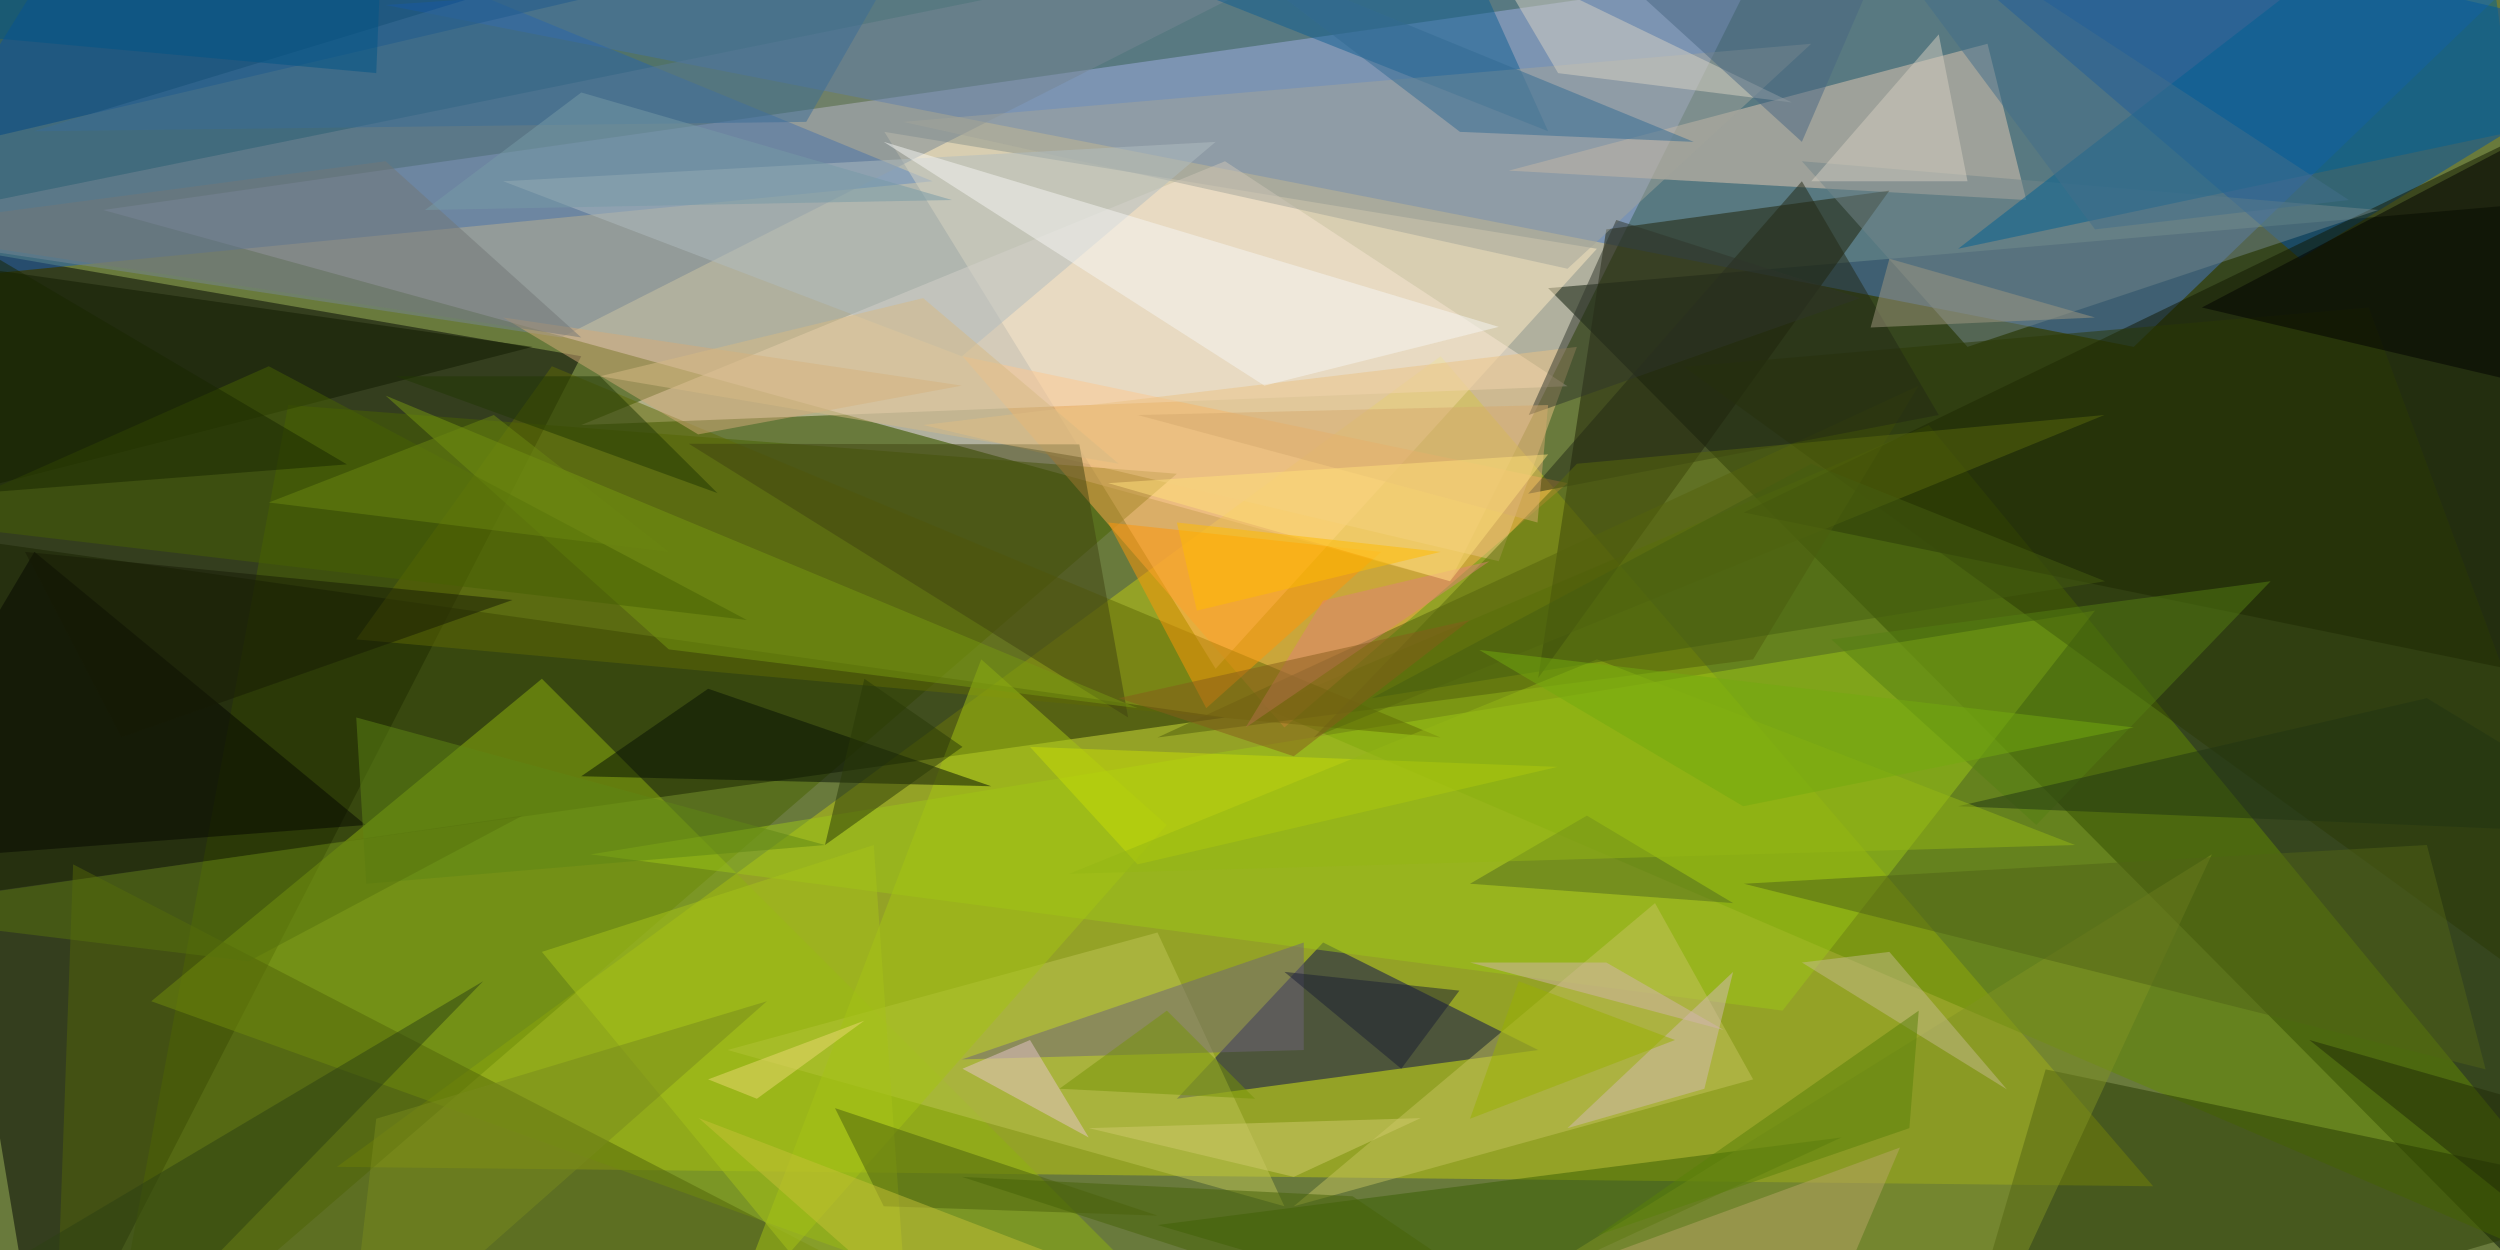
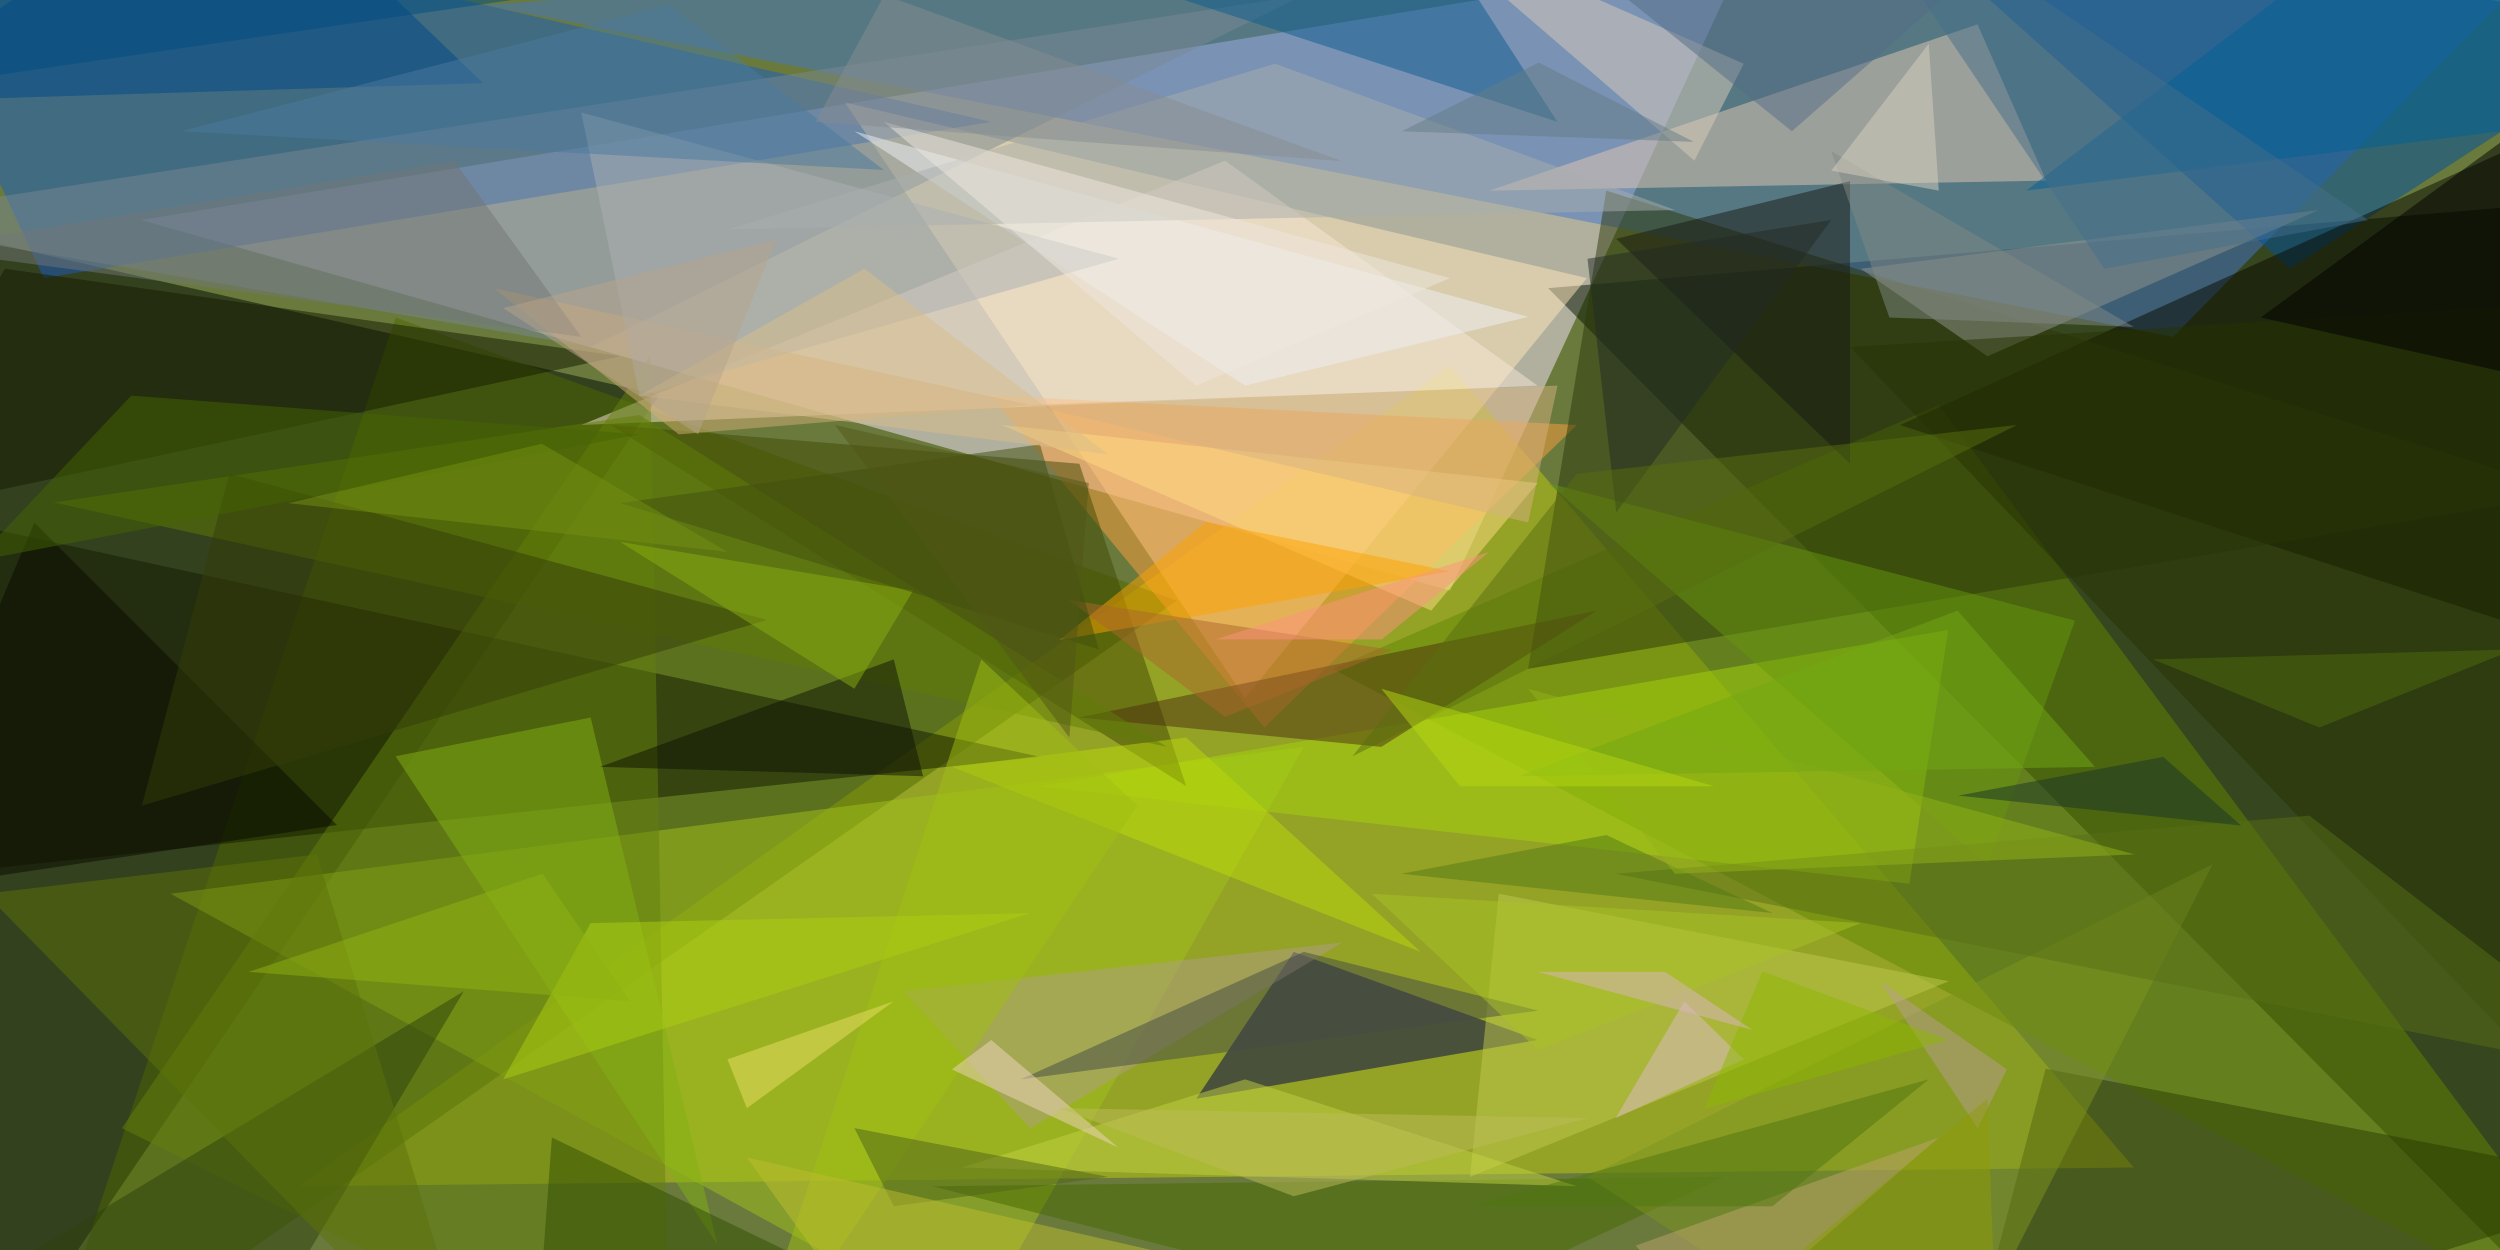
<svg xmlns="http://www.w3.org/2000/svg" viewBox="0 0 400 200">
  <path fill="#697a3c" d="M0 0h400v200H0z" />
  <g fill-opacity=".5">
-     <path fill="#f9e6ff" d="M232 93l48.5-97-264 37.6z" />
-     <path fill="#041200" d="M411.7 32l12.5 192.2L247.7 46.1z" />
-     <path fill="#000300" d="M-24.2 36.7L93 57 7 224.2z" />
-     <path fill="#c1cb11" d="M344.5 189.8L230.5 57 53.9 186.7z" />
-     <path fill="#4978c7" d="M61.7.8l362.5-25-82.8 79.7z" />
-     <path fill="#1a5dbe" d="M149.2 29L19.5-24.3-24.2 46z" />
-     <path fill="#ffecc5" d="M194.5 107l61-67.2-114-18.7z" />
-     <path fill="#496300" d="M188.3 75.8L16.4 224.2 46.1 64.8z" />
-     <path fill="#638a00" d="M308.6 68l-106.3 45.3 222 95.3z" />
-     <path fill="#004fa9" d="M368 41.4L424.2 7 291.4-24.2z" />
-     <path fill="#060950" d="M211.7 150.8l34.4 17.2-57.8 7.8z" />
-     <path fill="#111700" d="M424.2 111.7L279 82l145.3-70.3z" />
-     <path fill="#e5cbb5" d="M324.2 32L318 7l-76.6 20.3z" />
-     <path fill="#192300" d="M196 114.8L-24.1 83.6-4 143z" />
-     <path fill="#8eb30f" d="M24.2 160.2l62.5-51.6 115.6 115.6z" />
-     <path fill="#ffaa4f" d="M154 57l96.8 20.3-45.3 39.1z" />
-     <path fill="#1d1f02" d="M257 36.7l45.3-6.2-56.2 78z" />
-     <path fill="#273900" d="M311.7 224.2l112.5-32.8-96.9-20.3z" />
-     <path fill="#f8e6d5" d="M93 68l103-42.2 54.8 36z" />
-     <path fill="#9dc716" d="M335.2 97.7l-240.7 39 190.7 25z" />
-     <path fill="#778794" d="M222.7-13.3L89.8 54l-114-17.2z" />
-     <path fill="#515c0d" d="M185.2 118L307 61.7l-26.5 43.8z" />
-     <path fill="#5e6805" d="M57 102.3L230.5 118 88.3 58.6z" />
-     <path fill="#536509" d="M11.7 138.3l-3.1 86 139-15.7z" />
-     <path fill="#bfc454" d="M205.5 193l-20.3-43.8-68.8 18.8z" />
-     <path fill="#c5c35c" d="M280.5 172.7l-15.7-28.2L207 193z" />
-     <path fill="#004684" d="M21-24.2l-45.2 51.5L102.3-2.3z" />
-     <path fill="#395f00" d="M185.2 196l48.4 14.2 61-28.2z" />
-     <path fill="#0e5f93" d="M247.7 21l-20.4-45.2h-93.7z" />
-     <path fill="#ff9709" d="M193 113.3l28-25-43.7-4.7z" />
-     <path fill="#a3a59a" d="M250.8 43l39-36-145.3 12.5z" />
-     <path fill="#73868b" d="M380.5 33.6l-65.7 21.9-26.5-29.7z" />
-     <path fill="#006093" d="M402.3 21l-89 18.8 82.8-64z" />
-     <path fill="#101b00" d="M85.2 55.5l-109.4 28V39.9z" />
-     <path fill="#d4ab79" d="M80.5 50.8l31.2 18.7 42.2-7.8z" />
-     <path fill="#ebc385" d="M252.3 55.5L147.7 68l92.1 21.8z" />
-     <path fill="#a5c512" d="M186.7 132l-70.3 79.7L157 105.5z" />
-     <path fill="#050e03" d="M113.3 110.2l45.3 15.6-65.6-1.6z" />
-     <path fill="#050700" d="M5.5 88.3l53 43.7-82.7 6.3z" />
-     <path fill="#6e6579" d="M208.6 168v-17.2l-54.7 18.7z" />
-     <path fill="#809322" d="M314.8 221l-101.5 3.2 140.6-87.5z" />
-     <path fill="#b1bcc1" d="M80.5 29l73.4 28 40.6-34.3z" />
-     <path fill="#f7f6f5" d="M239.8 52.3l-37.5 9.4-60.9-39z" />
-     <path fill="#404210" d="M110.2 71l70.3 43.8-7.8-43.7z" />
-     <path fill="#779811" d="M182 113.3l-120.3-50 45.3 40.6z" />
-     <path fill="#2b3905" d="M424.2 171L269.5 58.7 379 49.2z" />
-     <path fill="#000001" d="M352.3 49.2l53.2 12.5 6.2-43.7z" />
-     <path fill="#222814" d="M310.2 66.4L244.5 79l43.8-50z" />
-     <path fill="#506217" d="M279 141.4l109.3-6.2 9.4 35.9z" />
-     <path fill="#d9d2c5" d="M238.3-7l11 18.7 37.4 4.7z" />
-     <path fill="#a6c218" d="M86.7 152.3l59.4 72-6.3-89.1z" />
-     <path fill="#476103" d="M43 58.6l-56.3 25 132.8 15.6z" />
-     <path fill="#4d610d" d="M141.4 193l43.8 1.5-51.6-17.2z" />
-     <path fill="#c7dc06" d="M164.8 119.5l17.2 18.8 67.2-15.6z" />
-     <path fill="#59690d" d="M210.2 118l42.1-43.8 84.4-7.8z" />
-     <path fill="#d3bab2" d="M250.8 180.5l21.9-6.3 4.6-18.7z" />
-     <path fill="#526b1e" d="M235.2 141.4l42.1 3.1-23.4-14z" />
-     <path fill="#c4ba8d" d="M288.3 154l14-1.7 18.8 22z" />
-     <path fill="#e8c6cb" d="M154 171l20.2 11-9.4-15.6z" />
-     <path fill="#b9a466" d="M304 183.6l-111 40.6h93.7z" />
-     <path fill="#336b92" d="M271 22.7L194.6-8.6l39 29.7z" />
-     <path fill="#2e352b" d="M258.6 35.2l-14 31.2 53-18.7z" />
-     <path fill="#547f13" d="M293 102.3l70.3-9.3-37.5 39z" />
-     <path fill="#788a1d" d="M60.2 179l-4.7 40.5 67.2-59.3z" />
-     <path fill="#99b100" d="M268 166.4L235.2 179l7.8-22z" />
-     <path fill="#3a6c96" d="M129 19.5l25-43.7L5.4 21z" />
-     <path fill="#2d4113" d="M77.3 157l-92.1 54.7 34.3 4.7z" />
-     <path fill="#df8277" d="M238.3 89.8l-39 26.6 12.4-20.3z" />
-     <path fill="#203603" d="M96 60.2l18.8 18.7-51.5-18.7z" />
-     <path fill="#5f8615" d="M132 135.2l-75-20.4 1.6 26.6z" />
-     <path fill="#d5cec0" d="M289.8 29h25l-4.6-23.5z" />
-     <path fill="#d2b5ac" d="M275.8 164.8L235.2 154H257z" />
-     <path fill="#a19880" d="M302.3 41.4l-3 11 35.9-1.6z" />
-     <path fill="#d7bb85" d="M179 74.2l-31.3-26.5L96 60.2z" />
-     <path fill="#d0ca6d" d="M174.2 180.5l32.8 7.8 20.3-9.4z" />
-     <path fill="#c7c137" d="M177.3 204l-26.5 9.3-39-34.4z" />
-     <path fill="#56730c" d="M83.6 130.5L-24.2 146l64 7.8z" />
-     <path fill="#737776" d="M-21 36.7L93 54 61.7 25.8z" />
-     <path fill="#1b1f32" d="M224.2 171l-18.7-15.5 28 3z" />
-     <path fill="#203412" d="M313.3 129l111 4.6-36-21.9z" />
-     <path fill="#496682" d="M288.3 22.7l20.3-47h-71.9z" />
-     <path fill="#6b8610" d="M79 66.4l-36 14 64 7.9z" />
-     <path fill="#466206" d="M216.4 191.4l-62.5-3.1 111 36z" />
-     <path fill="#94b714" d="M332 135.2l-76.5-29.7-84.4 34.3z" />
-     <path fill="#769407" d="M186.7 161.7l-17.2 12.5 31.3 1.6z" />
-     <path fill="#171b05" d="M4 88.3L19.4 118 82 96z" />
-     <path fill="#865d1b" d="M207 121l-28-9.3 56.2-12.5z" />
-     <path fill="#d7aa6e" d="M246 83.6l-64-17.2 65.7-1.6z" />
-     <path fill="#588109" d="M305.5 180.5l1.5-18.8-51.5 36z" />
-     <path fill="#ffe07a" d="M232 93l-54.7-15.7 70.4-4.6z" />
-     <path fill="#202a06" d="M424.2 182v28.2l-54.7-43.8z" />
-     <path fill="#426f8b" d="M375.8 32l-40.6 4.7-45.4-61z" />
-     <path fill="#edd873" d="M113.3 172.7l25-9.4-17.2 12.5z" />
-     <path fill="#445d11" d="M219.5 111.7l70.3-37.5 47 18.8z" />
-     <path fill="#73ab0f" d="M236.7 104l42.2 25 62.5-12.6z" />
-     <path fill="#769aa7" d="M152.3 32L93 14.8 68 33.6z" />
-     <path fill="#005487" d="M-24.2 4l84.4 7.7 1.5-36z" />
-     <path fill="#283906" d="M138.3 108.6l-6.3 26.6 22-15.7z" />
-     <path fill="#ffbd00" d="M188.3 83.6l42.2 4.7-39 9.4z" />
-     <path fill="#192700" d="M-24.2 80.5V27.3l79.7 47z" />
+     <path fill="#fbe7ff" d="M279-7L22.6 35.2 232 94.5z" />
+     <path fill="#041200" d="M414.8 32l9.4 192.2L247.7 46.1z" />
+     <path fill="#000800" d="M-4 224.2l109.5-161-129.7-29.6z" />
+     <path fill="#c0ca10" d="M47.7 189.8l293.7-3L232 58.5z" />
+     <path fill="#4577ca" d="M77.3.8l270.4 53.1 76.5-78.1z" />
+     <path fill="#1a5dc4" d="M-24.2-22.7l182.8 42.2L7 44.5z" />
+     <path fill="#4e6800" d="M63.3 50.8l125 45.3L5.5 224.2z" />
+     <path fill="#ffe8bd" d="M199.2 111.7l-64-95.3 118.7 28.1z" />
+     <path fill="#608600" d="M310.2 64.8l114 153.2-211-111z" />
+     <path fill="#0050a1" d="M293-22.7L366.4 43l57.8-37.5z" />
+     <path fill="#080b00" d="M418 16.4l6.2 90.6L304 68z" />
+     <path fill="#000150" d="M246 166.4l-54.6 9.4 15.6-23.5z" />
+     <path fill="#e2c9b4" d="M238.3 30.5l78.1-26.6 11 25z" />
+     <path fill="#a3c31a" d="M27.3 143l181.3-23.5-53.1 93.8z" />
+     <path fill="#fe9f3e" d="M252.3 68l-50 48.4-43.7-53.1z" />
+     <path fill="#131a00" d="M-13.3 82l-11 59.4 190.7-20.3z" />
+     <path fill="#2c360b" d="M244.5 107L257 30.5l154.7 48.4z" />
+     <path fill="#2a3b00" d="M327.3 171l-14 53.2 111-34.4z" />
+     <path fill="#f8e6d7" d="M246 61.7l-50-36L93 68z" />
+     <path fill="#798895" d="M94.5 55.5L-24.2 35.2l232.8-36z" />
+     <path fill="#a4d40c" d="M305.5 141.4l6.2-40.6-145.3 25z" />
+     <path fill="#65800d" d="M19.5 180.5L104 57l3.1 167.2z" />
+     <path fill="#434802" d="M97.7 68l75 6.2 17.1 51.6z" />
+     <path fill="#92978f" d="M371 33.6L318 57l-20.3-14z" />
+     <path fill="#b09e86" d="M144.5 158.6l20.3 21.9 50-29.7z" />
+     <path fill="#4c3111" d="M255.5 97.7L221 119.5l-48.4-4.7z" />
+     <path fill="#c1cb4e" d="M235.2 188.3l4.6-45.3 72 14z" />
+     <path fill="#141b00" d="M99.2 57L.8 43l-25 40.6z" />
+     <path fill="#171910" d="M296 74.2l-37.4-36L296 29z" />
+     <path fill="#0c5c8e" d="M168-7l53-17.2 28.2 43.7z" />
+     <path fill="#004988" d="M-22.7 16.4l61-40.6 39 37.5z" />
+     <path fill="#466900" d="M275.8 188.3l-126.6 1.5 79.7 20.4z" />
+     <path fill="#d4ac77" d="M108.6 69.5l56.2-4.7L79 46.1z" />
+     <path fill="#ffdd82" d="M246 77.3L160.3 68 229 97.7z" />
+     <path fill="#dacdbb" d="M279 10.2l-53.2-23.5 45.3 39z" />
+     <path fill="#c2d242" d="M199.2 172.7l53.1 17.1-98.4-3z" />
+     <path fill="#fea200" d="M232 91.4l-62.5 11L193 83.5z" />
+     <path fill="#7c941e" d="M354 138.3l-100 50 56.2 36z" />
+     <path fill="#bcda0b" d="M152.3 122.7l75 29.6-37.5-34.3z" />
+     <path fill="#617c07" d="M102.3 66.4l-93.7 14 178.1 39.1z" />
+     <path fill="#006096" d="M324.2 30.5l59.4-45.3L424.2 18z" />
+     <path fill="#eff1f4" d="M136.7 21l62.5 40.7 45.3-11z" />
+     <path fill="#2f400d" d="M-24.2 218l59.4 6.2 39-65.6z" />
+     <path fill="#a8aeac" d="M204 10.2l-87.6 26.5L268 33.6z" />
+     <path fill="#82b014" d="M63.3 121l51.5 78.2-20.3-84.4z" />
+     <path fill="#dcbac7" d="M279 169.5l-9.5-9.3-11 18.7z" />
+     <path fill="#66960e" d="M318 138.3l-70.3-61 84.3 22z" />
+     <path fill="#080b00" d="M5.5 83.6l-25 59.4 73.4-11z" />
+     <path fill="#263303" d="M296 55.5l128.2 134.3V47.7z" />
+     <path fill="#343c09" d="M36.7 75.8l-14 53.1 100-29.7z" />
+     <path fill="#444b44" d="M208.6 152.3l-45.3 20.4 82.8-11z" />
+     <path fill="#5c730b" d="M-2.3 143l53-6.3 26.6 87.5z" />
+     <path fill="#0e1205" d="M96 122.7l47-17.2 4.7 18.7z" />
+     <path fill="#a1bf12" d="M157 105.5l25 23.4-64 95.3z" />
+     <path fill="#4f6417" d="M177.3 188.3l-40.6-7.8L143 193z" />
+     <path fill="#bea56d" d="M310.2 182l-36 31.3-12.5-14z" />
+     <path fill="#aab1b2" d="M179 41.4L93 18l9.3 45.3z" />
+     <path fill="#000001" d="M424.2 64.8l-62.5-14 57.8-42.2z" />
+     <path fill="#334f03" d="M88.3 182l-3.1 42.2h90.6z" />
+     <path fill="#d6b281" d="M249.2 61.7l-84.4 3.1 79.7 18.8z" />
+     <path fill="#f1d4c0" d="M158.6 166.4l20.3 17.2-26.6-12.5z" />
+     <path fill="#596e17" d="M424.2 172.7l-54.7-42.2-111 9.3z" />
+     <path fill="#ac662a" d="M222.7 104L196 114.7 171 96z" />
+     <path fill="#727776" d="M-13.3 39.8l86-14L93 53.9z" />
+     <path fill="#b79f93" d="M300.8 157l15.6 23.5 4.7-9.4z" />
+     <path fill="#446f8a" d="M291.4-24.2L336.7 43l42.2-7.8z" />
+     <path fill="#acce13" d="M94.5 147.7l-14 25 84.3-26.6z" />
+     <path fill="#8bae11" d="M136.7 110.2L99.2 86.7l46.9 7.8z" />
+     <path fill="#1a3428" d="M313.3 127.3l32.8-6.2 12.5 11z" />
+     <path fill="#537b15" d="M224.2 139.8l32.8-6.2 26.6 12.5z" />
+     <path fill="#818884" d="M302.3 50.8L293 24.2l48.4 28.1z" />
+     <path fill="#404e0f" d="M99.2 80.5l67.2-9.4 9.4 32.8z" />
+     <path fill="#eade65" d="M119.5 177.3l23.5-17.1-26.6 9.3z" />
+     <path fill="#4f770e" d="M235.2 193l73.4-20.3-25 20.3z" />
+     <path fill="#fe937f" d="M194.5 102.3l43.8-14-17.2 14z" />
+     <path fill="#446403" d="M-4 89.8l25-26.5 81.3 6.2z" />
+     <path fill="#232a25" d="M258.6 82L293 35.2l-39 6.2z" />
+     <path fill="#d7d0c1" d="M310.2 30.5L293 27.3 308.6 7z" />
+     <path fill="#526c86" d="M246-11.7l92.3-12.5L286.7 21z" />
+     <path fill="#a9c325" d="M297.7 147.7l-78.2-4.7 26.6 25z" />
+     <path fill="#bebc31" d="M214.8 207l-67.1 17.2-28.2-39z" />
+     <path fill="#4b7b9e" d="M107 .8L29 21l112.4 6.2z" />
+     <path fill="#92b319" d="M244.5 110.2l97 26.5-73.5 3.1z" />
+     <path fill="#647d87" d="M271 22.7L224.3 21l21.9-11z" />
+     <path fill="#dabe8a" d="M138.3 43l39 29.7-75-9.4z" />
+     <path fill="#596f0e" d="M252.3 75.8l70.4-7.8-106.3 53z" />
+     <path fill="#8db901" d="M311.7 166.4l-39 11 9.3-22z" />
+     <path fill="#eee8df" d="M141.4 19.5l90.6 25-40.6 17.2z" />
+     <path fill="#dab5c3" d="M246 155.5h20.4l14 9.3z" />
+     <path fill="#73a814" d="M335.2 122.7l-22-25-70.2 26.5z" />
+     <path fill="#4e6d0d" d="M344.5 105.5l57.8-1.6-31.2 12.5z" />
+     <path fill="#759012" d="M86.7 71l-40.6 9.5 70.3 7.8z" />
+     <path fill="#b6d912" d="M221 110.2l53.2 15.6h-40.6z" />
+     <path fill="#868d93" d="M130.5 19.5l11-20.3 73.3 26.6z" />
+     <path fill="#b7a58c" d="M124.2 38.3l-43.7 11 31.2 20.2z" />
+     <path fill="#535616" d="M174.2 77.3L133.6 68l37.5 50z" />
+     <path fill="#91b313" d="M100.8 160.2l-14-20.4-47 15.7z" />
+     <path fill="#8e9c08" d="M258.6 224.2l59.4-48.4 1.5 42.2z" />
+     <path fill="#004e80" d="M29-24.2L97.6-2.3-19.5 14.8z" />
+     <path fill="#bdbc59" d="M207 191.4l47-12.5-84.5-1.6z" />
  </g>
</svg>
